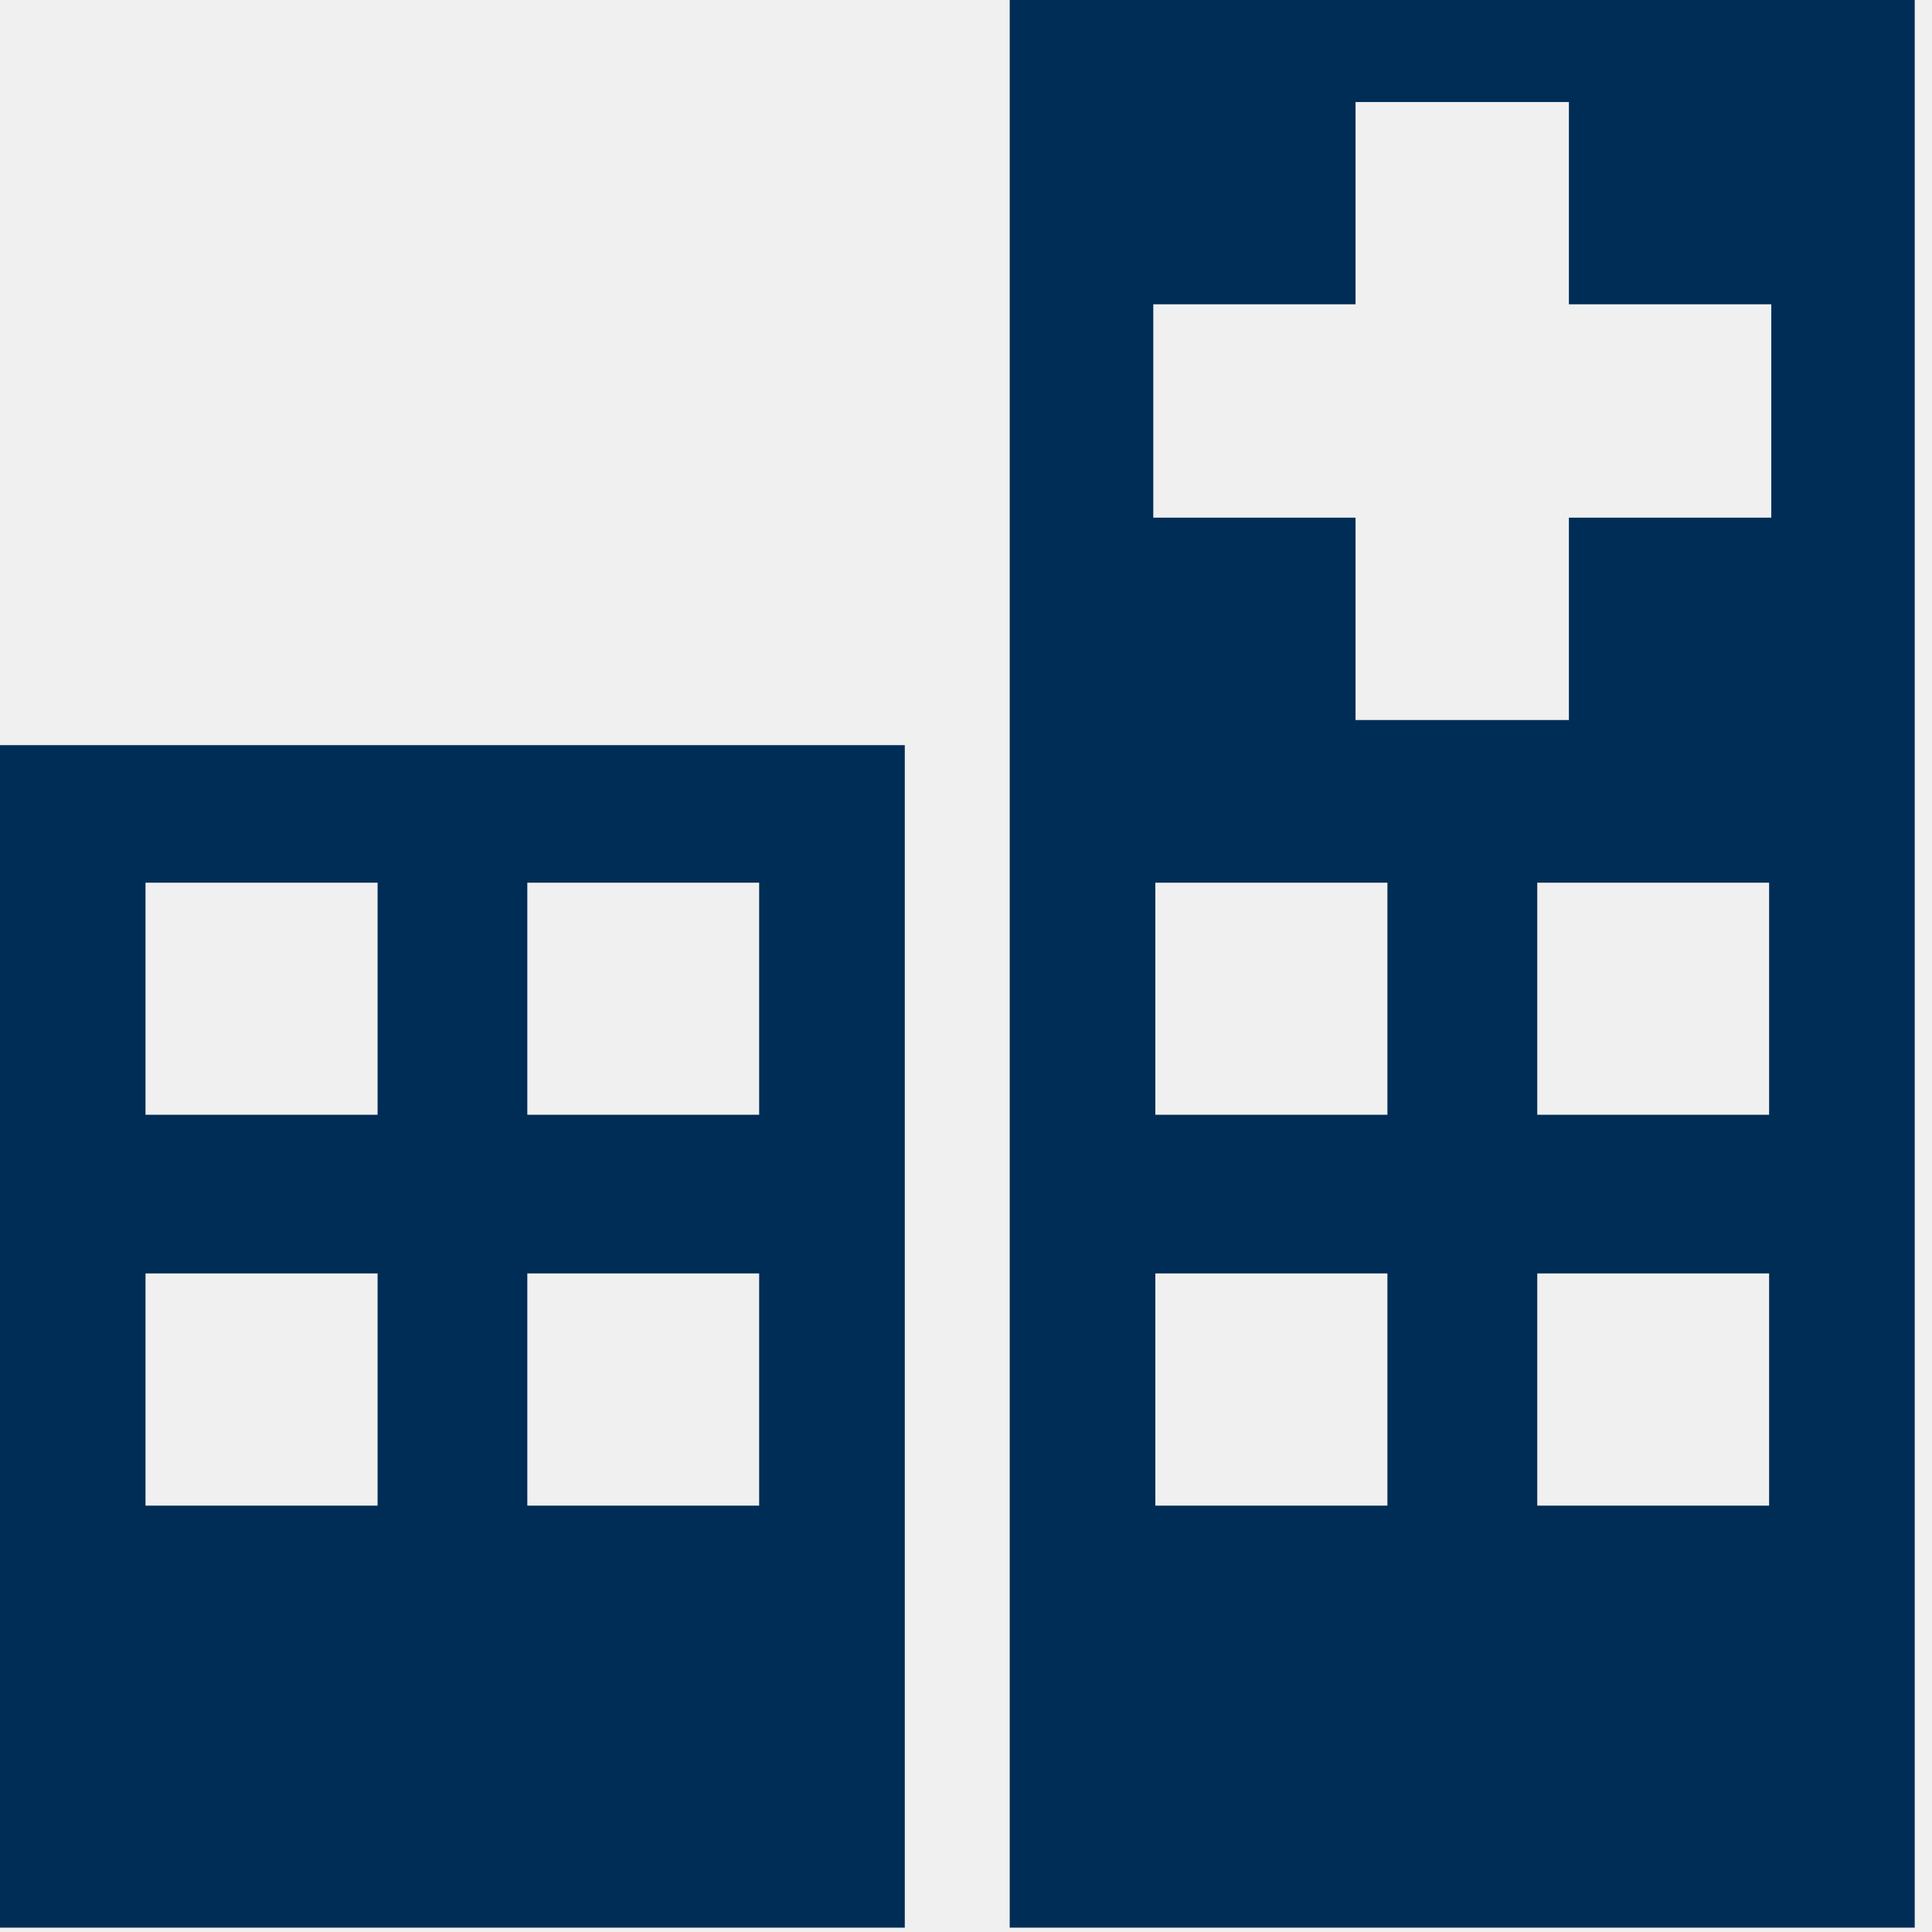
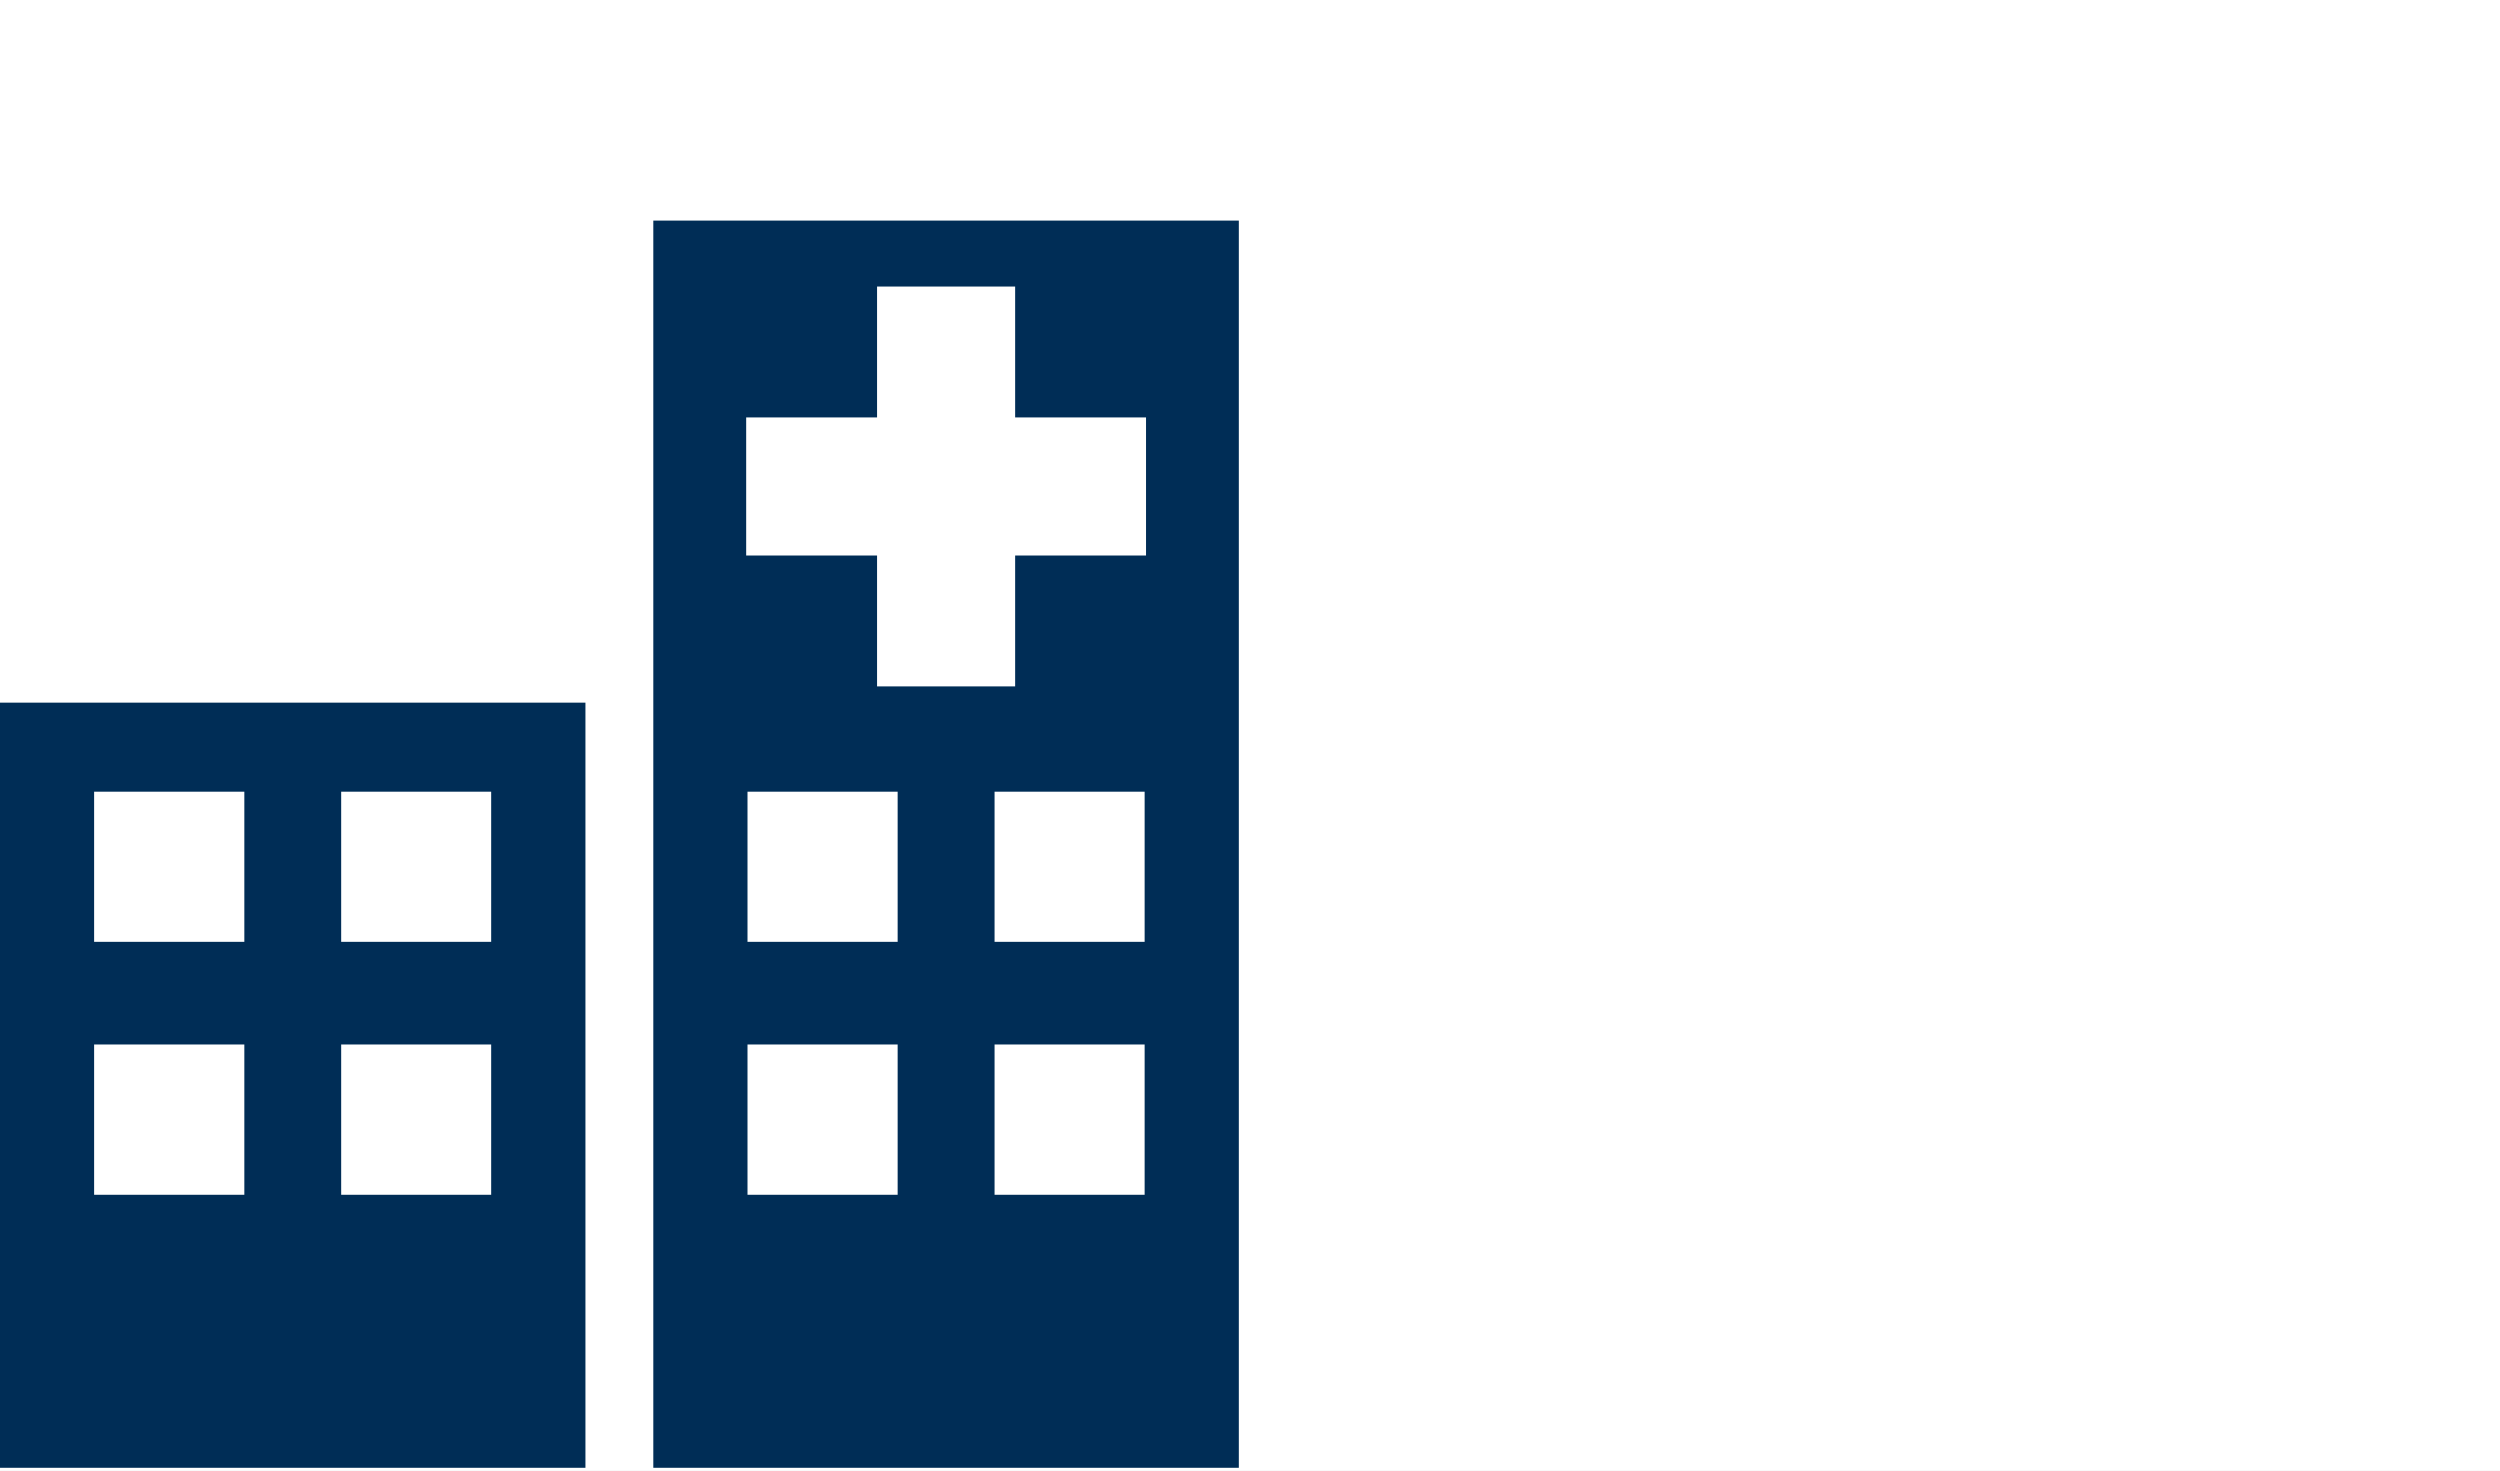
- <svg xmlns="http://www.w3.org/2000/svg" width="16" height="16" viewBox="0 0 16 16">
-   <g fill="#002D56" fill-rule="evenodd">
-     <path d="M0 15.964h7.493V6.171H0v9.793zm4.366-6.732h1.921V7.31h-1.92v1.922zm-3.161 0h1.922V7.31H1.205v1.922zm3.161 3.237h1.921v-1.923h-1.92v1.923zm-3.161 0h1.922v-1.923H1.205v1.923zM8.362 15.964h7.495V0H8.362v15.964zM9.551 2.52h1.675V.845h1.767V2.52h1.676v1.767h-1.676v1.676h-1.767V4.287H9.551V2.52zm3.18 6.712h1.92V7.31h-1.92v1.922zm-3.163 0h1.922V7.31H9.568v1.922zm3.162 3.237h1.921v-1.923h-1.92v1.923zm-3.162 0h1.922v-1.923H9.568v1.923z" />
+ <svg xmlns="http://www.w3.org/2000/svg" xmlns:xlink="http://www.w3.org/1999/xlink" width="34" height="20" viewBox="0 0 34 20">
+   <defs>
+     <path id="a" d="M0 0h34v20H0z" />
+   </defs>
+   <g fill="none" fill-rule="evenodd">
+     <mask id="b" fill="#fff">
+       <use xlink:href="#a" />
+     </mask>
+     <use fill="#FFF" xlink:href="#a" />
+     <g fill="#002D56" mask="url(#b)">
+       <path d="M0 19.962h7.962V9.556H0v10.406zm4.64-7.153h2.04v-2.042H4.64v2.042zm-3.36 0h2.043v-2.042H1.28v2.042zm3.36 3.44h2.04v-2.044H4.64v2.044zm-3.36 0h2.043v-2.044H1.28v2.044zM8.885 19.962h7.963V3H8.885v16.962zm1.263-14.285h1.78v-1.78h1.878v1.78h1.78v1.878h-1.78v1.78h-1.878v-1.78h-1.78V5.677zm3.378 7.132h2.041v-2.042h-2.041v2.042zm-3.36 0h2.042v-2.042h-2.042v2.042zm3.36 3.44h2.041v-2.044h-2.041v2.044zm-3.36 0h2.042v-2.044h-2.042v2.044z" />
+     </g>
  </g>
</svg>
